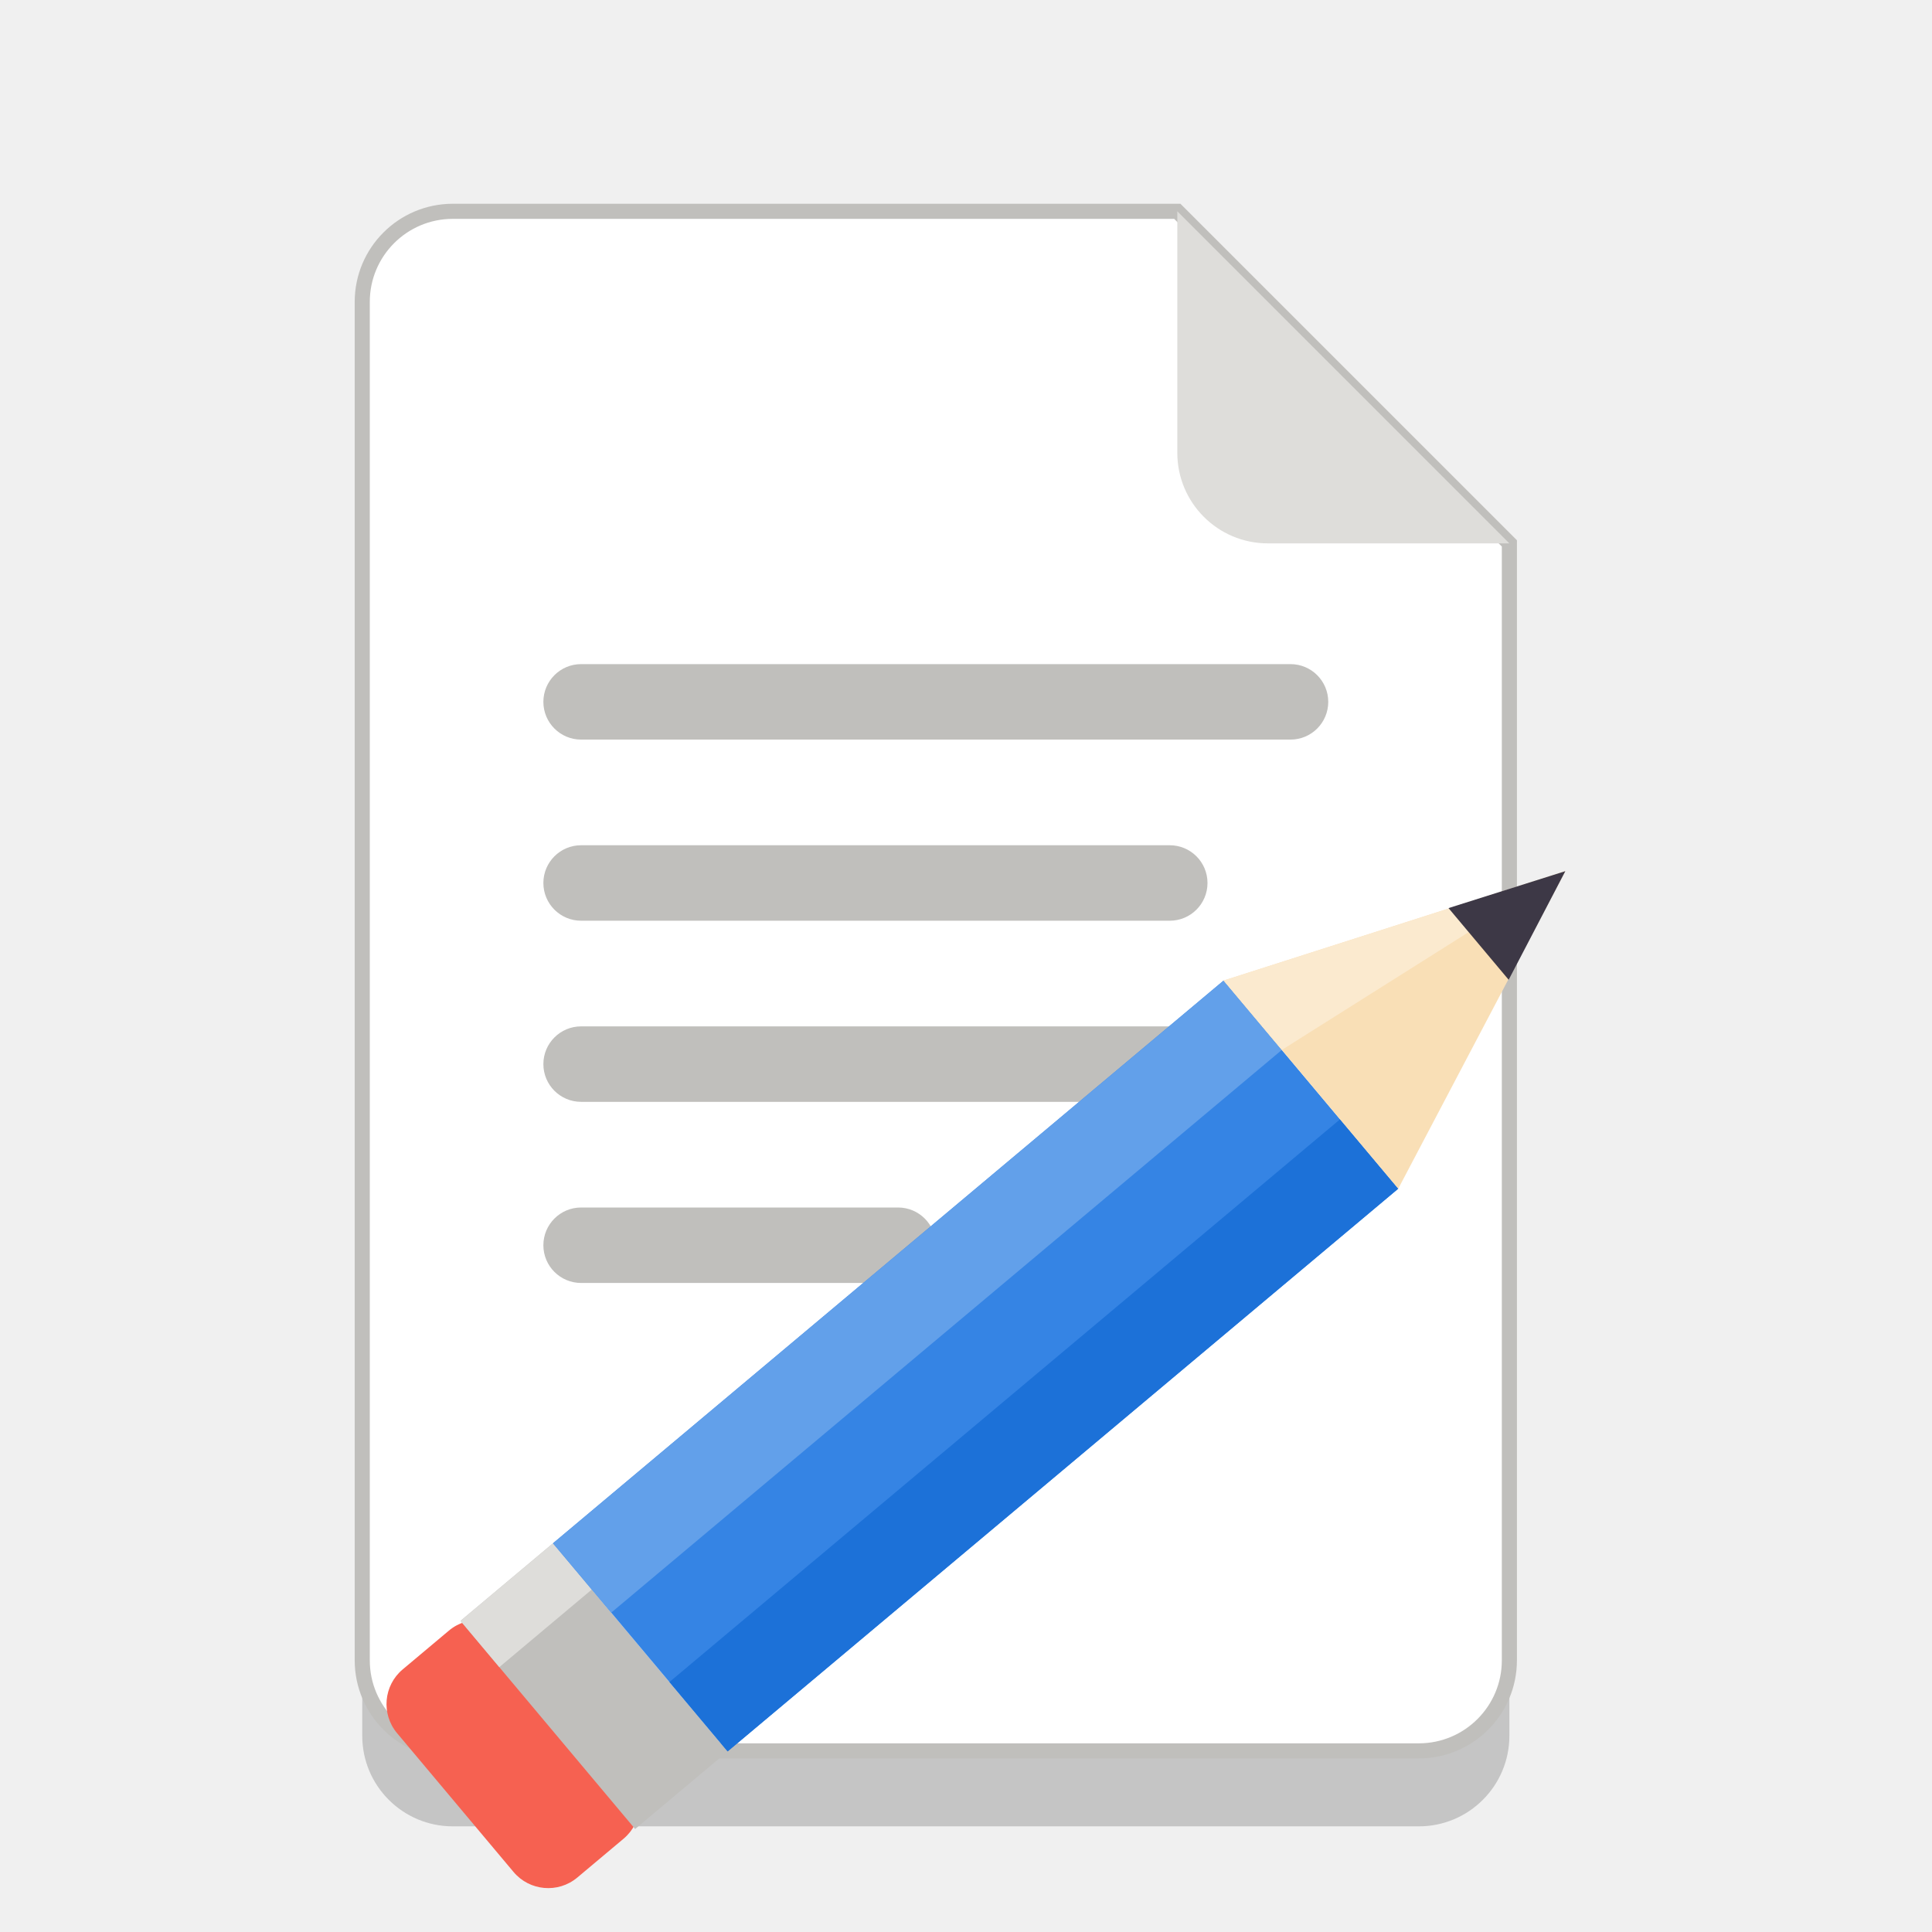
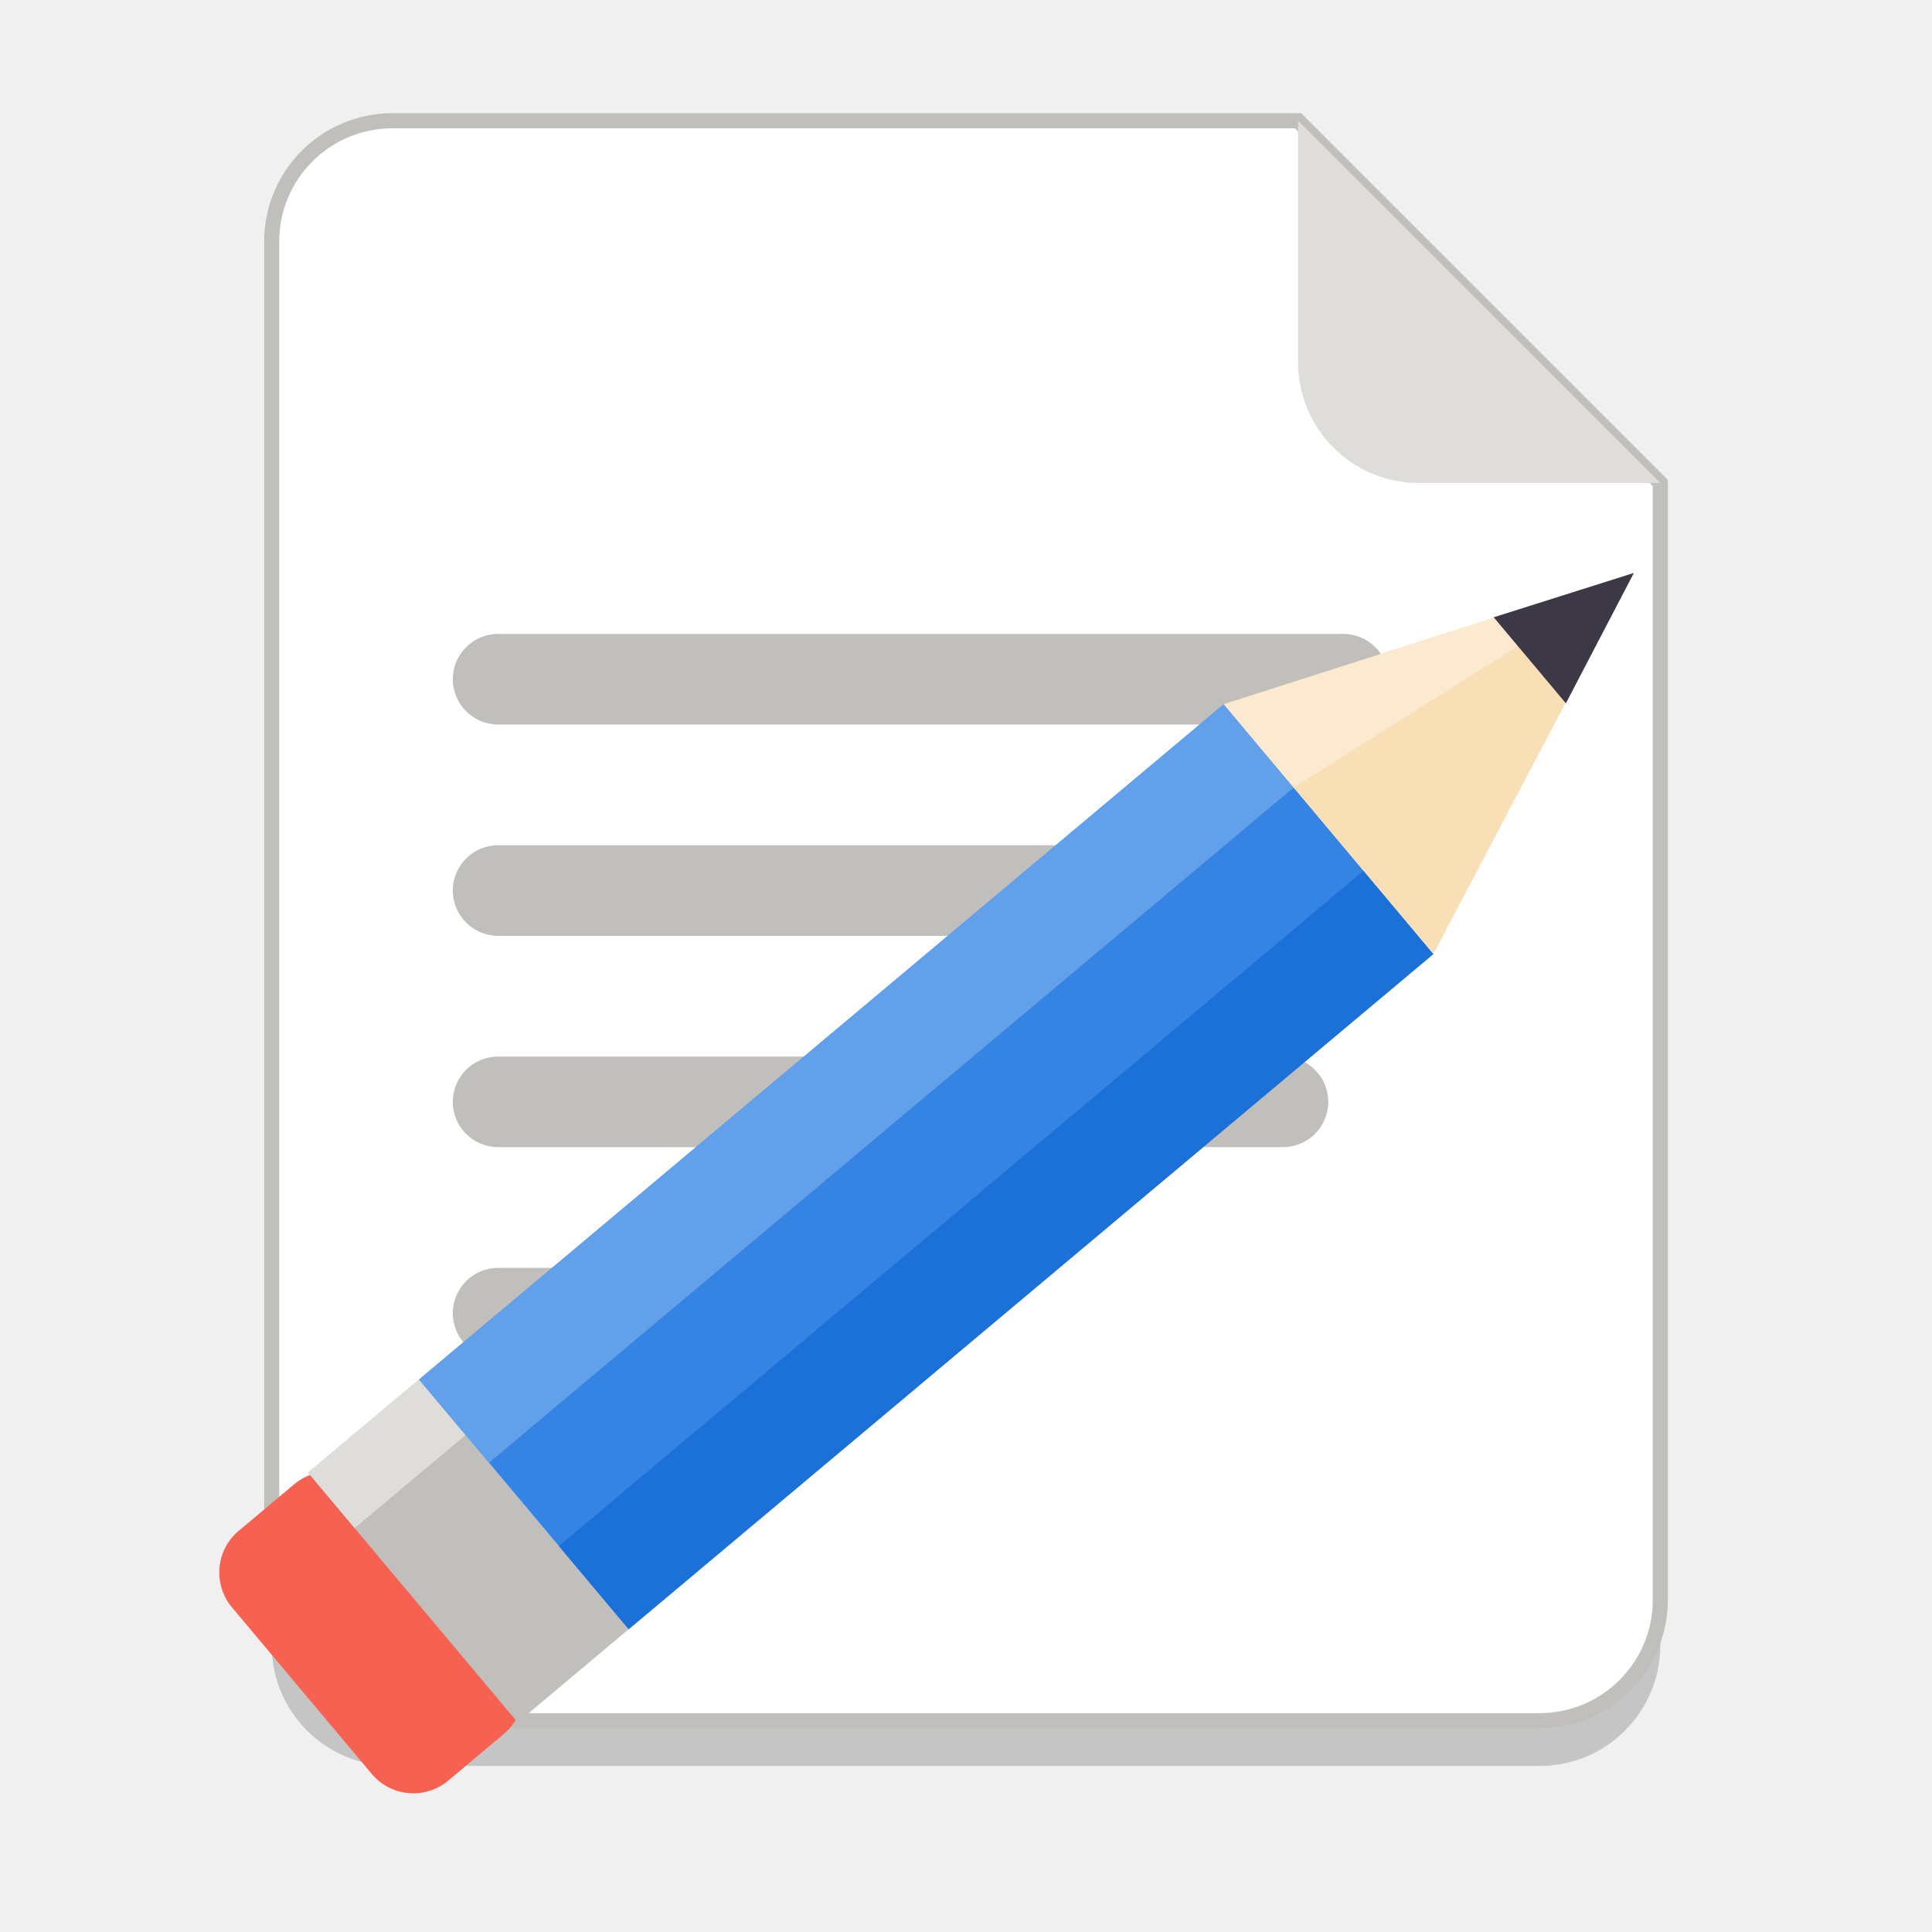
<svg xmlns="http://www.w3.org/2000/svg" width="128" height="128" viewBox="0 0 128 128">
-   <path d="M30 16 H78 L100 38 V112 a6 6 0 0 1 -6 6 H30 a6 6 0 0 1 -6 -6 V22 a6 6 0 0 1 6 -6 Z" fill="#000000" fill-opacity="0.18" transform="translate(0 3)" />
-   <path d="M30 14 H78 L100 36 V110 a6 6 0 0 1 -6 6 H30 a6 6 0 0 1 -6 -6 V20 a6 6 0 0 1 6 -6 Z" fill="#ffffff" stroke="#c0bfbc" stroke-width="1" />
-   <path d="M78 14 V30 a6 6 0 0 0 6 6 H100 Z" fill="#deddda" />
+   <path d="M26 11 H86 L110 35 V109 a8 8 0 0 1 -8 8 H26 a8 8 0 0 1 -8 -8 V19 a8 8 0 0 1 8 -8 Z" fill="#000000" fill-opacity="0.18" />
+   <path d="M26 8 H86 L110 32 V106 a8 8 0 0 1 -8 8 H26 a8 8 0 0 1 -8 -8 V16 a8 8 0 0 1 8 -8 Z" fill="#ffffff" stroke="#c0bfbc" stroke-width="1" />
+   <path d="M86 8 V24 a8 8 0 0 0 8 8 H110 Z" fill="#deddda" />
  <g fill="#c0bfbc">
-     <rect x="36" y="44" width="52" height="5" rx="2.5" />
-     <rect x="36" y="56" width="44" height="5" rx="2.5" />
-     <rect x="36" y="68" width="48" height="5" rx="2.5" />
-     <rect x="36" y="80" width="26" height="5" rx="2.5" />
+     <rect x="30" y="42" width="62" height="6" rx="3" />
+     <rect x="30" y="56" width="52" height="6" rx="3" />
+     <rect x="30" y="70" width="58" height="6" rx="3" />
+     <rect x="30" y="84" width="30" height="6" rx="3" />
  </g>
-   <g transform="translate(70 86) rotate(-40)">
+   <g transform="translate(67.8 71.9) rotate(-40) scale(1.2)">
    <rect x="-52" y="-9" width="10" height="18" rx="3" fill="#f66151" />
    <rect x="-44" y="-9" width="8" height="18" fill="#c0bfbc" />
    <rect x="-44" y="-9" width="8" height="4" fill="#deddda" />
    <rect x="-36" y="-9" width="58" height="18" fill="#3584e4" />
    <rect x="-36" y="-9" width="58" height="6" fill="#62a0ea" />
    <rect x="-36" y="3" width="58" height="6" fill="#1c71d8" />
    <path d="M22 -9 L44 0 L22 9 Z" fill="#f9dfb6" />
    <path d="M22 -9 L44 0 L22 -3 Z" fill="#fbeacf" />
    <path d="M36.5 -3.1 L44 0 L36.5 3.1 Z" fill="#3d3846" />
  </g>
</svg>
